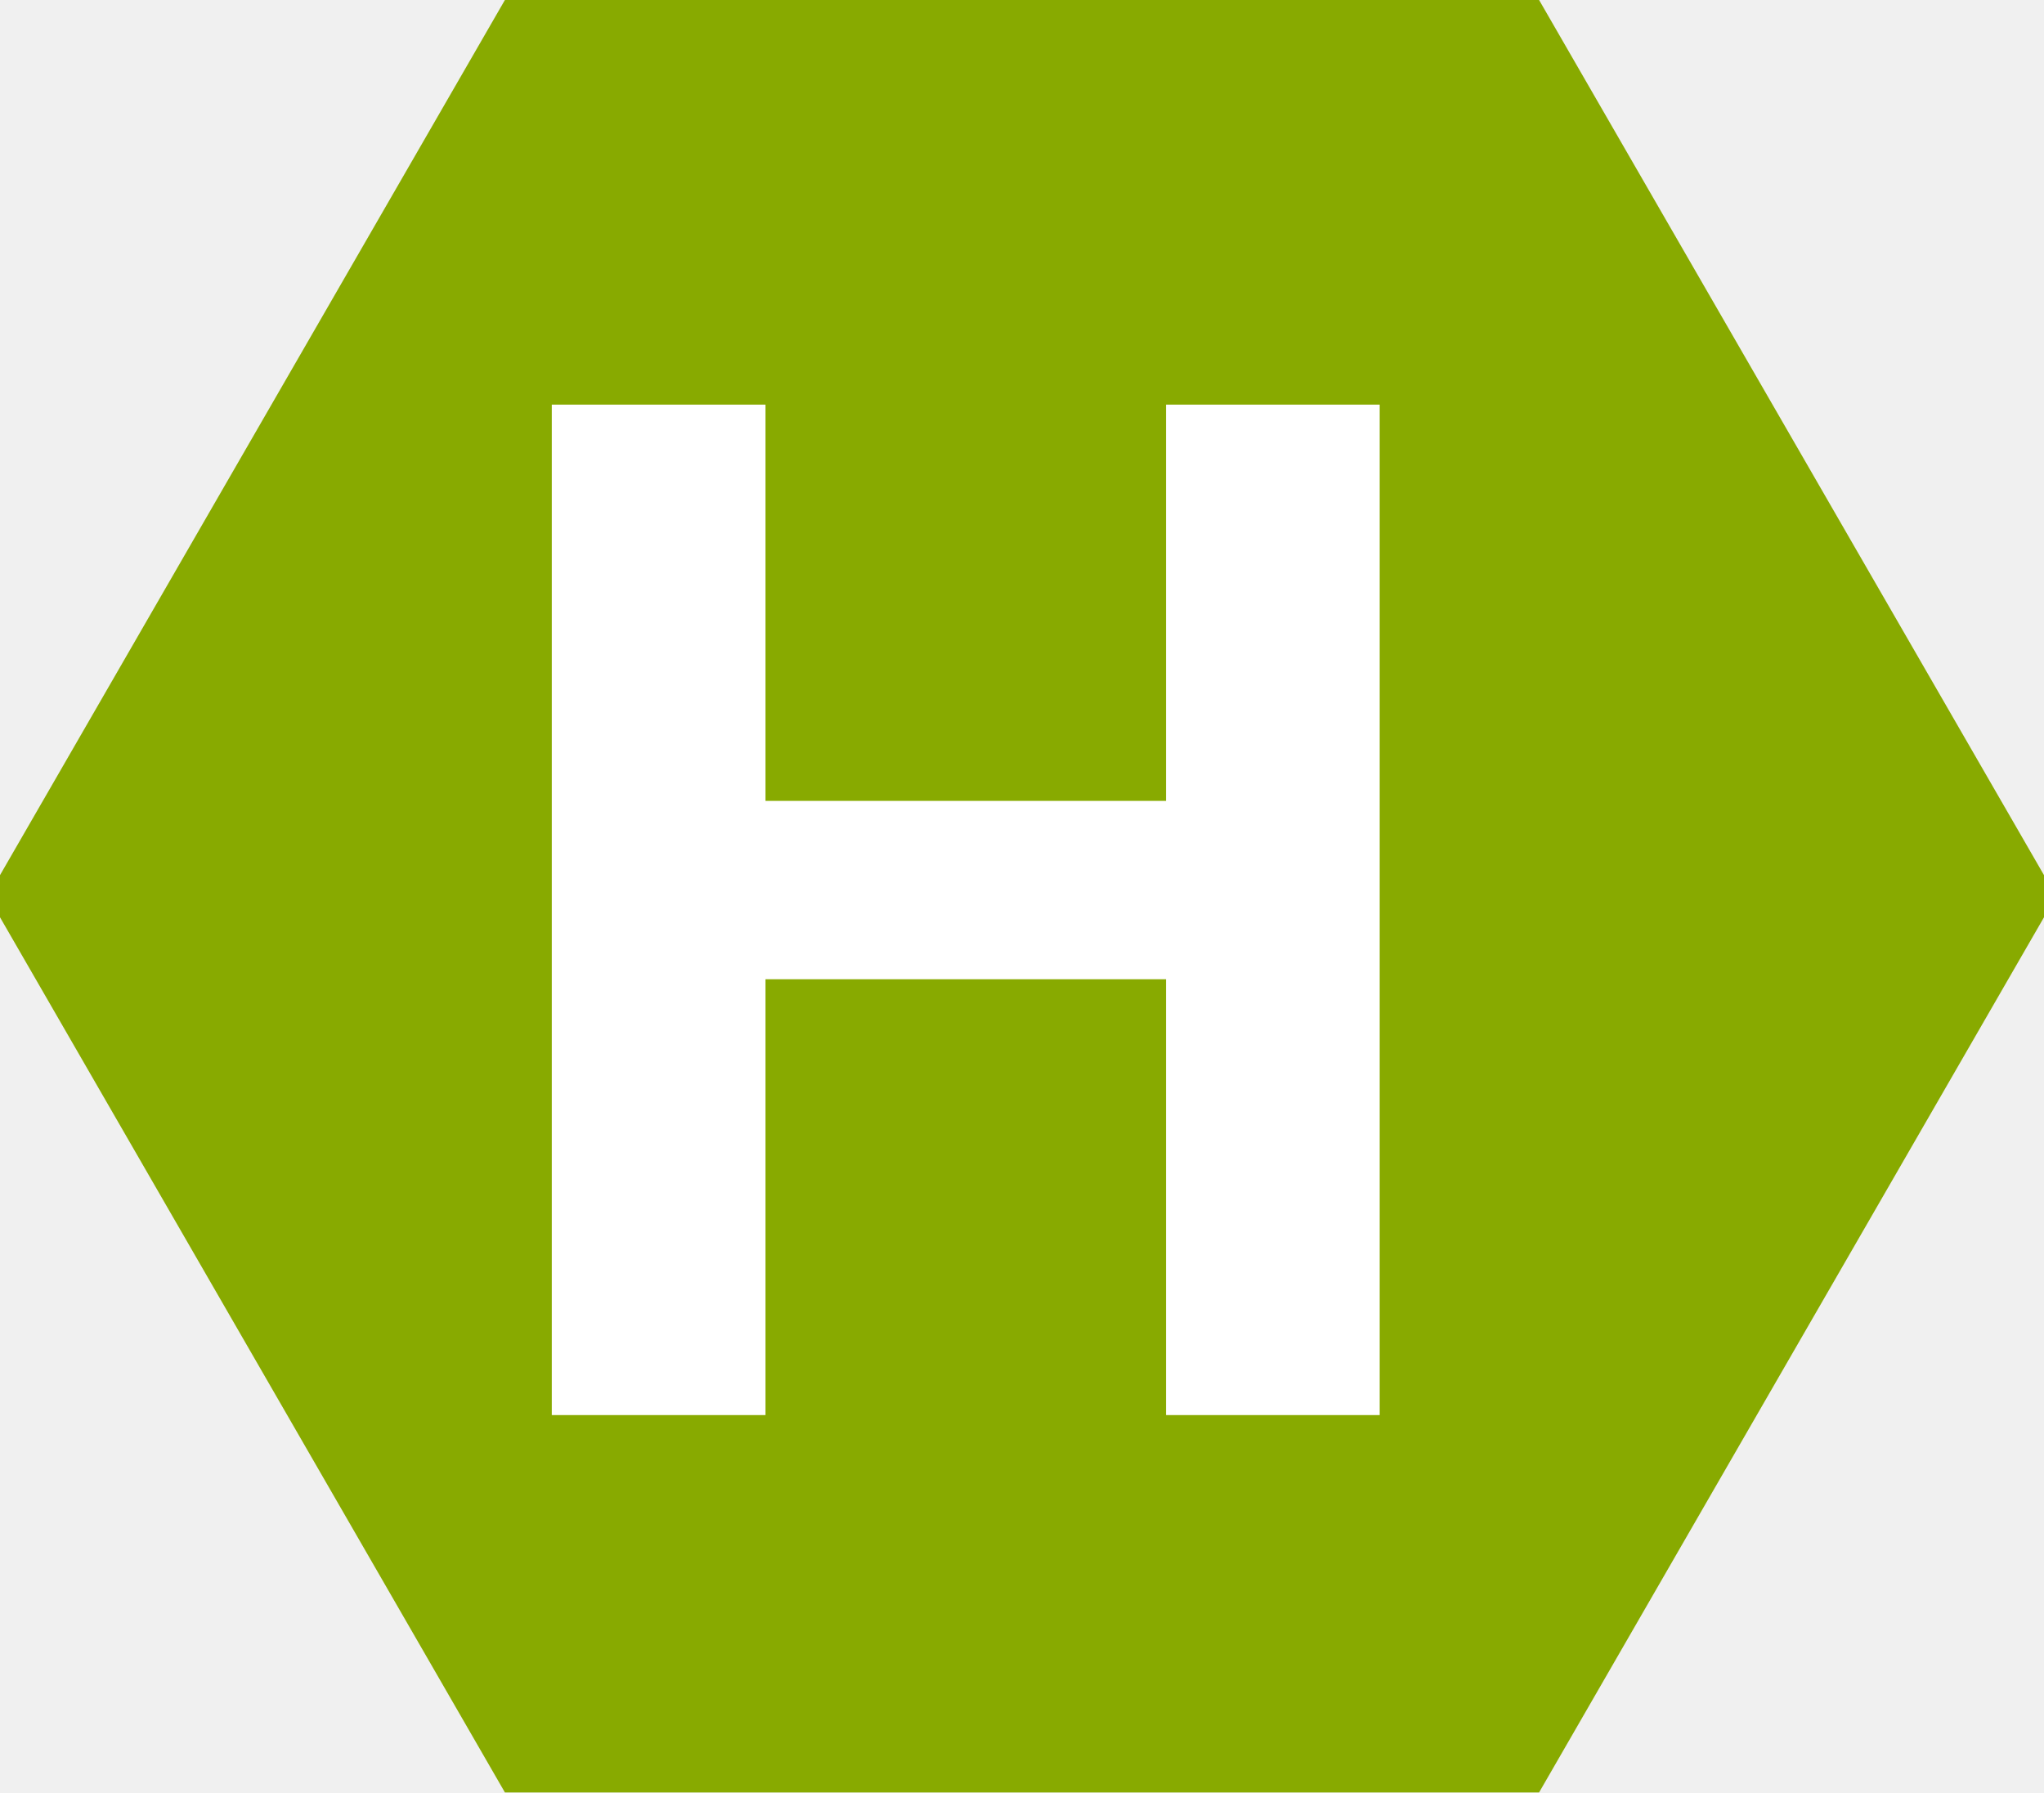
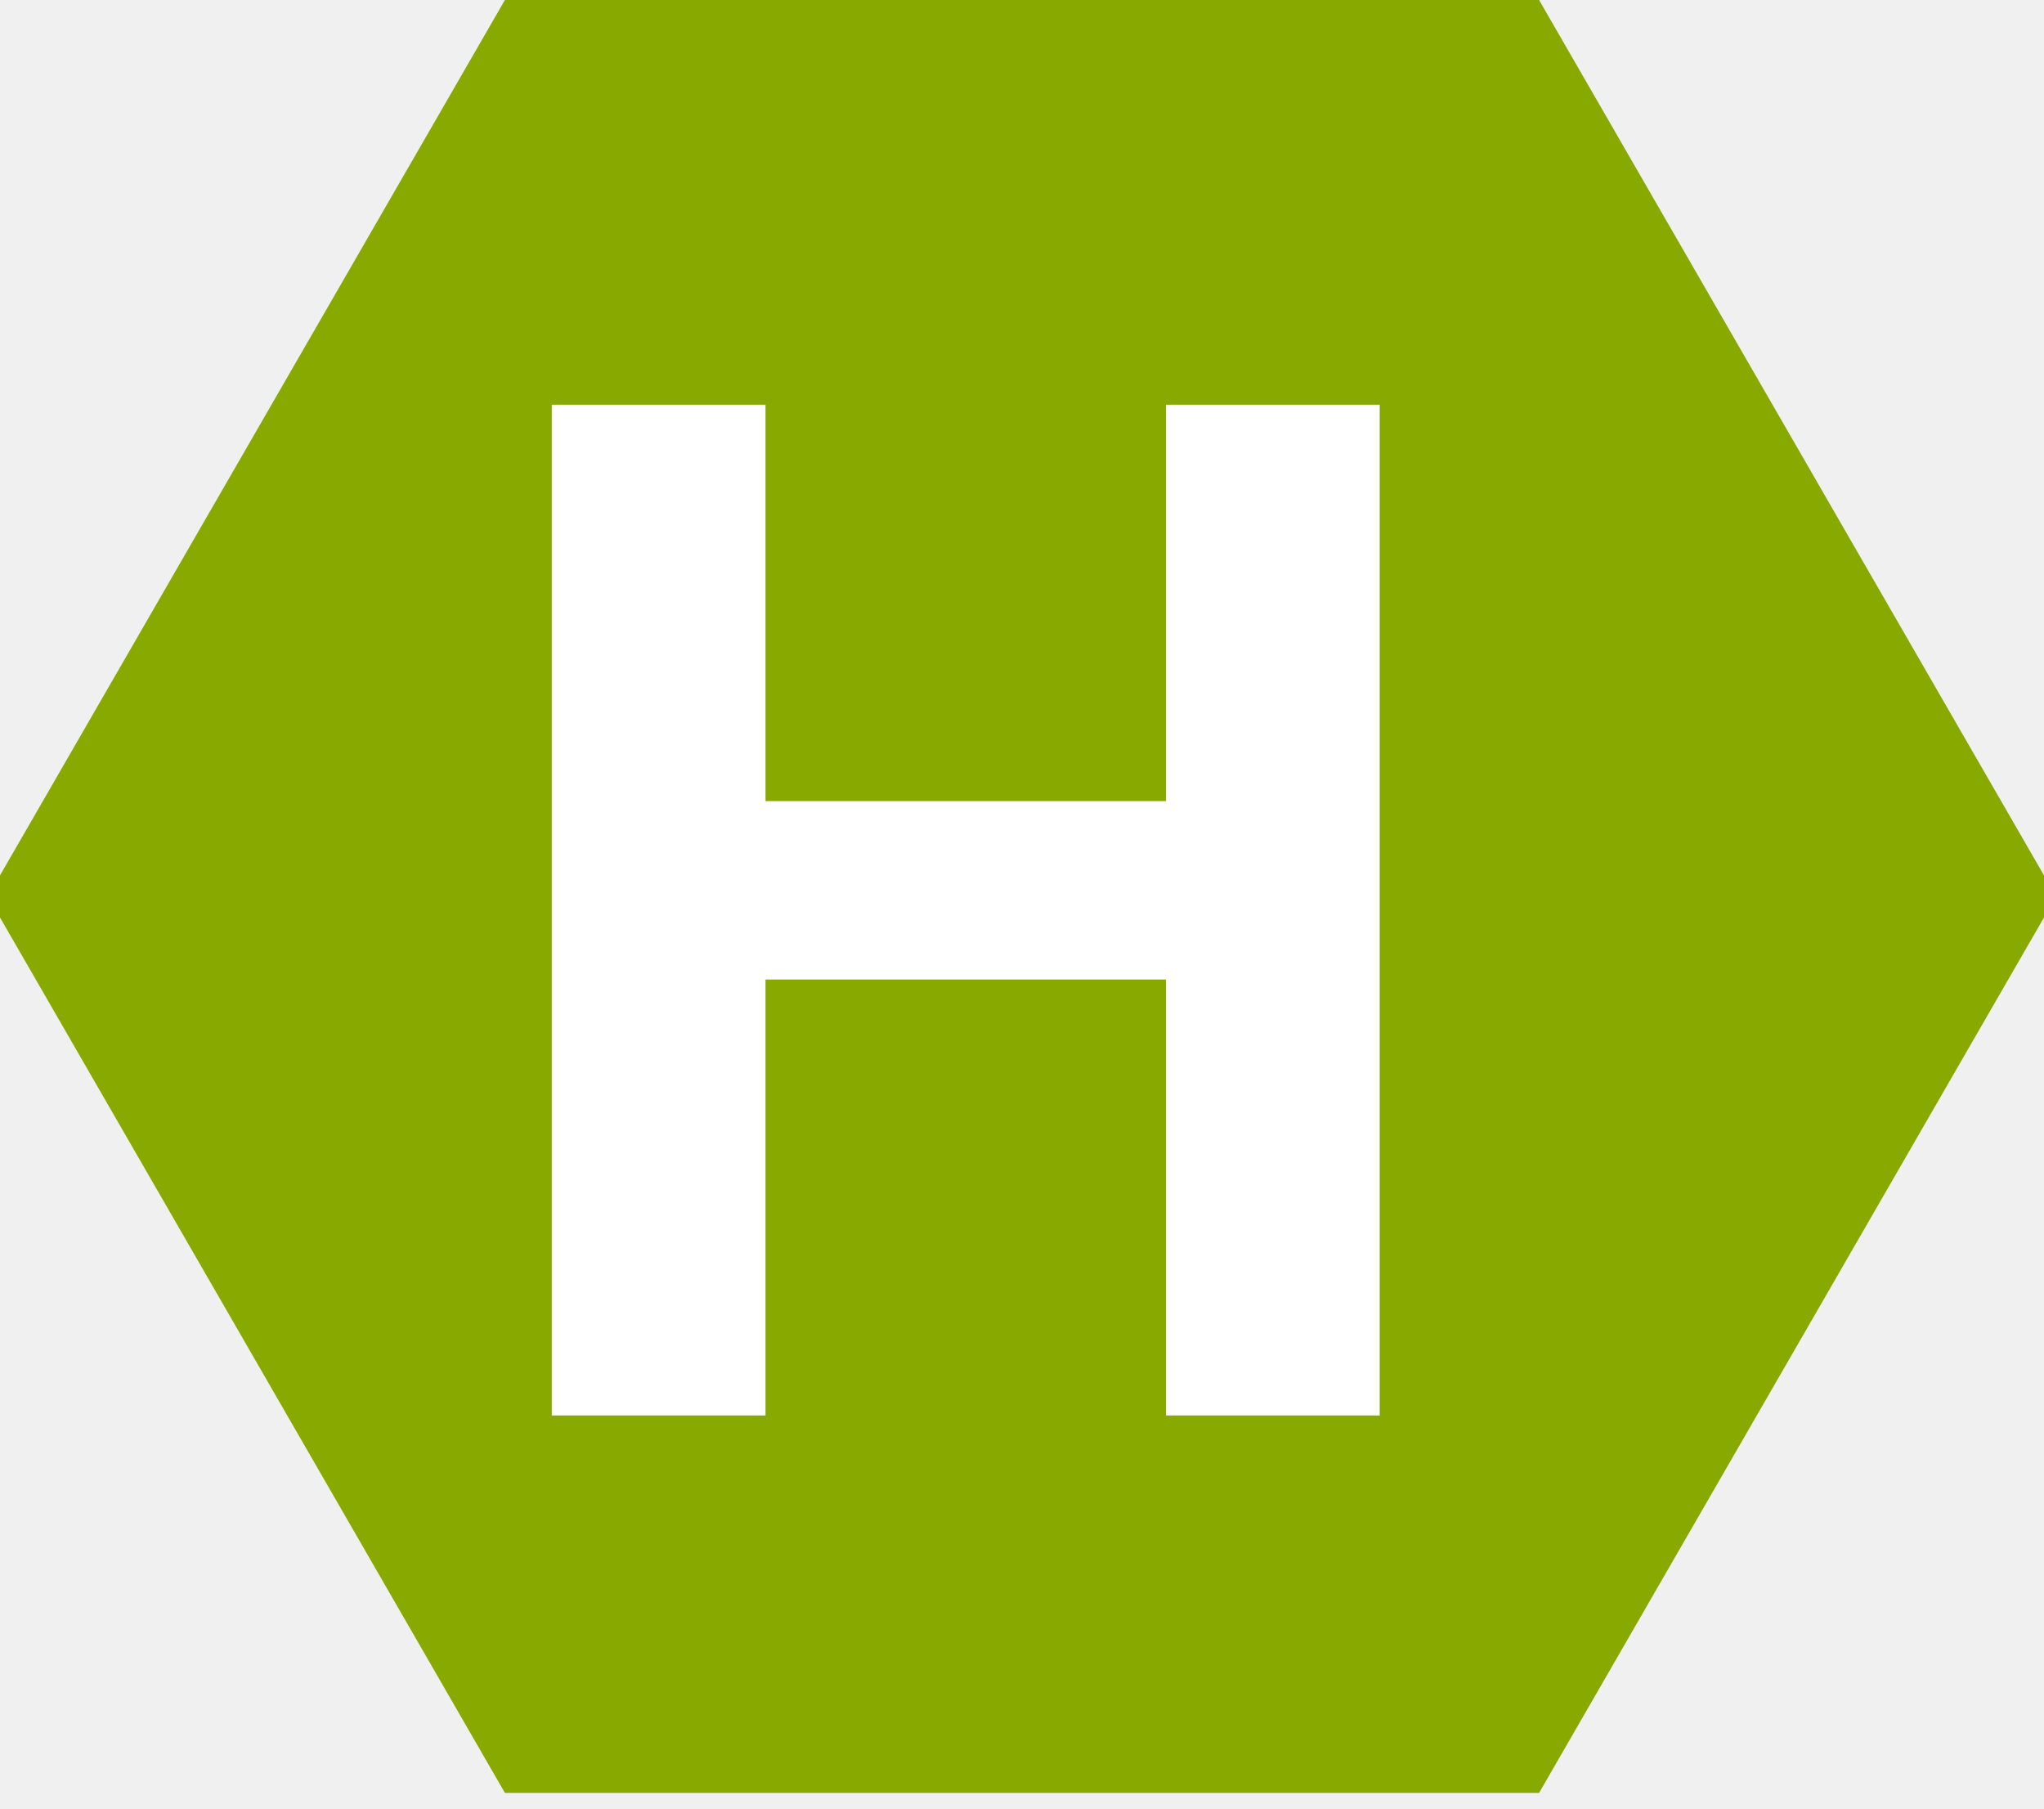
- <svg xmlns="http://www.w3.org/2000/svg" width="130" height="114" id="logo" version="1.1">
-   <g transform="translate(-15,-15)">
-     <path style="         fill: #88AA00;         stroke: #88AA00;         stroke-width: 10;         stroke-linecap: butt;         stroke-linejoin: miter;         stroke-miterlimit: 4;" d="m 140,72 -30,52 -60,0 -30,-52 30,-52 60,0 z" />
-     <text style="font-size: 90px; font-weight: bold; fill: #FFF; font-family: Sans" x="42" y="105">
-       <tspan x="42" y="105">H</tspan>
+ <svg xmlns="http://www.w3.org/2000/svg" width="130" height="115">
+   <g>
+     <path style="fill: #88AA00; stroke: #88AA00; stroke-width: 10;" d="m 125,57 -30,52 -60,0 -30,-52 30,-52 60,0 z" />
+     <text style="font-size: 90px; font-weight: bold; fill: #FFF; font-family: Sans" x="27" y="90">
+       <tspan x="27" y="90">H</tspan>
    </text>
  </g>
</svg>
